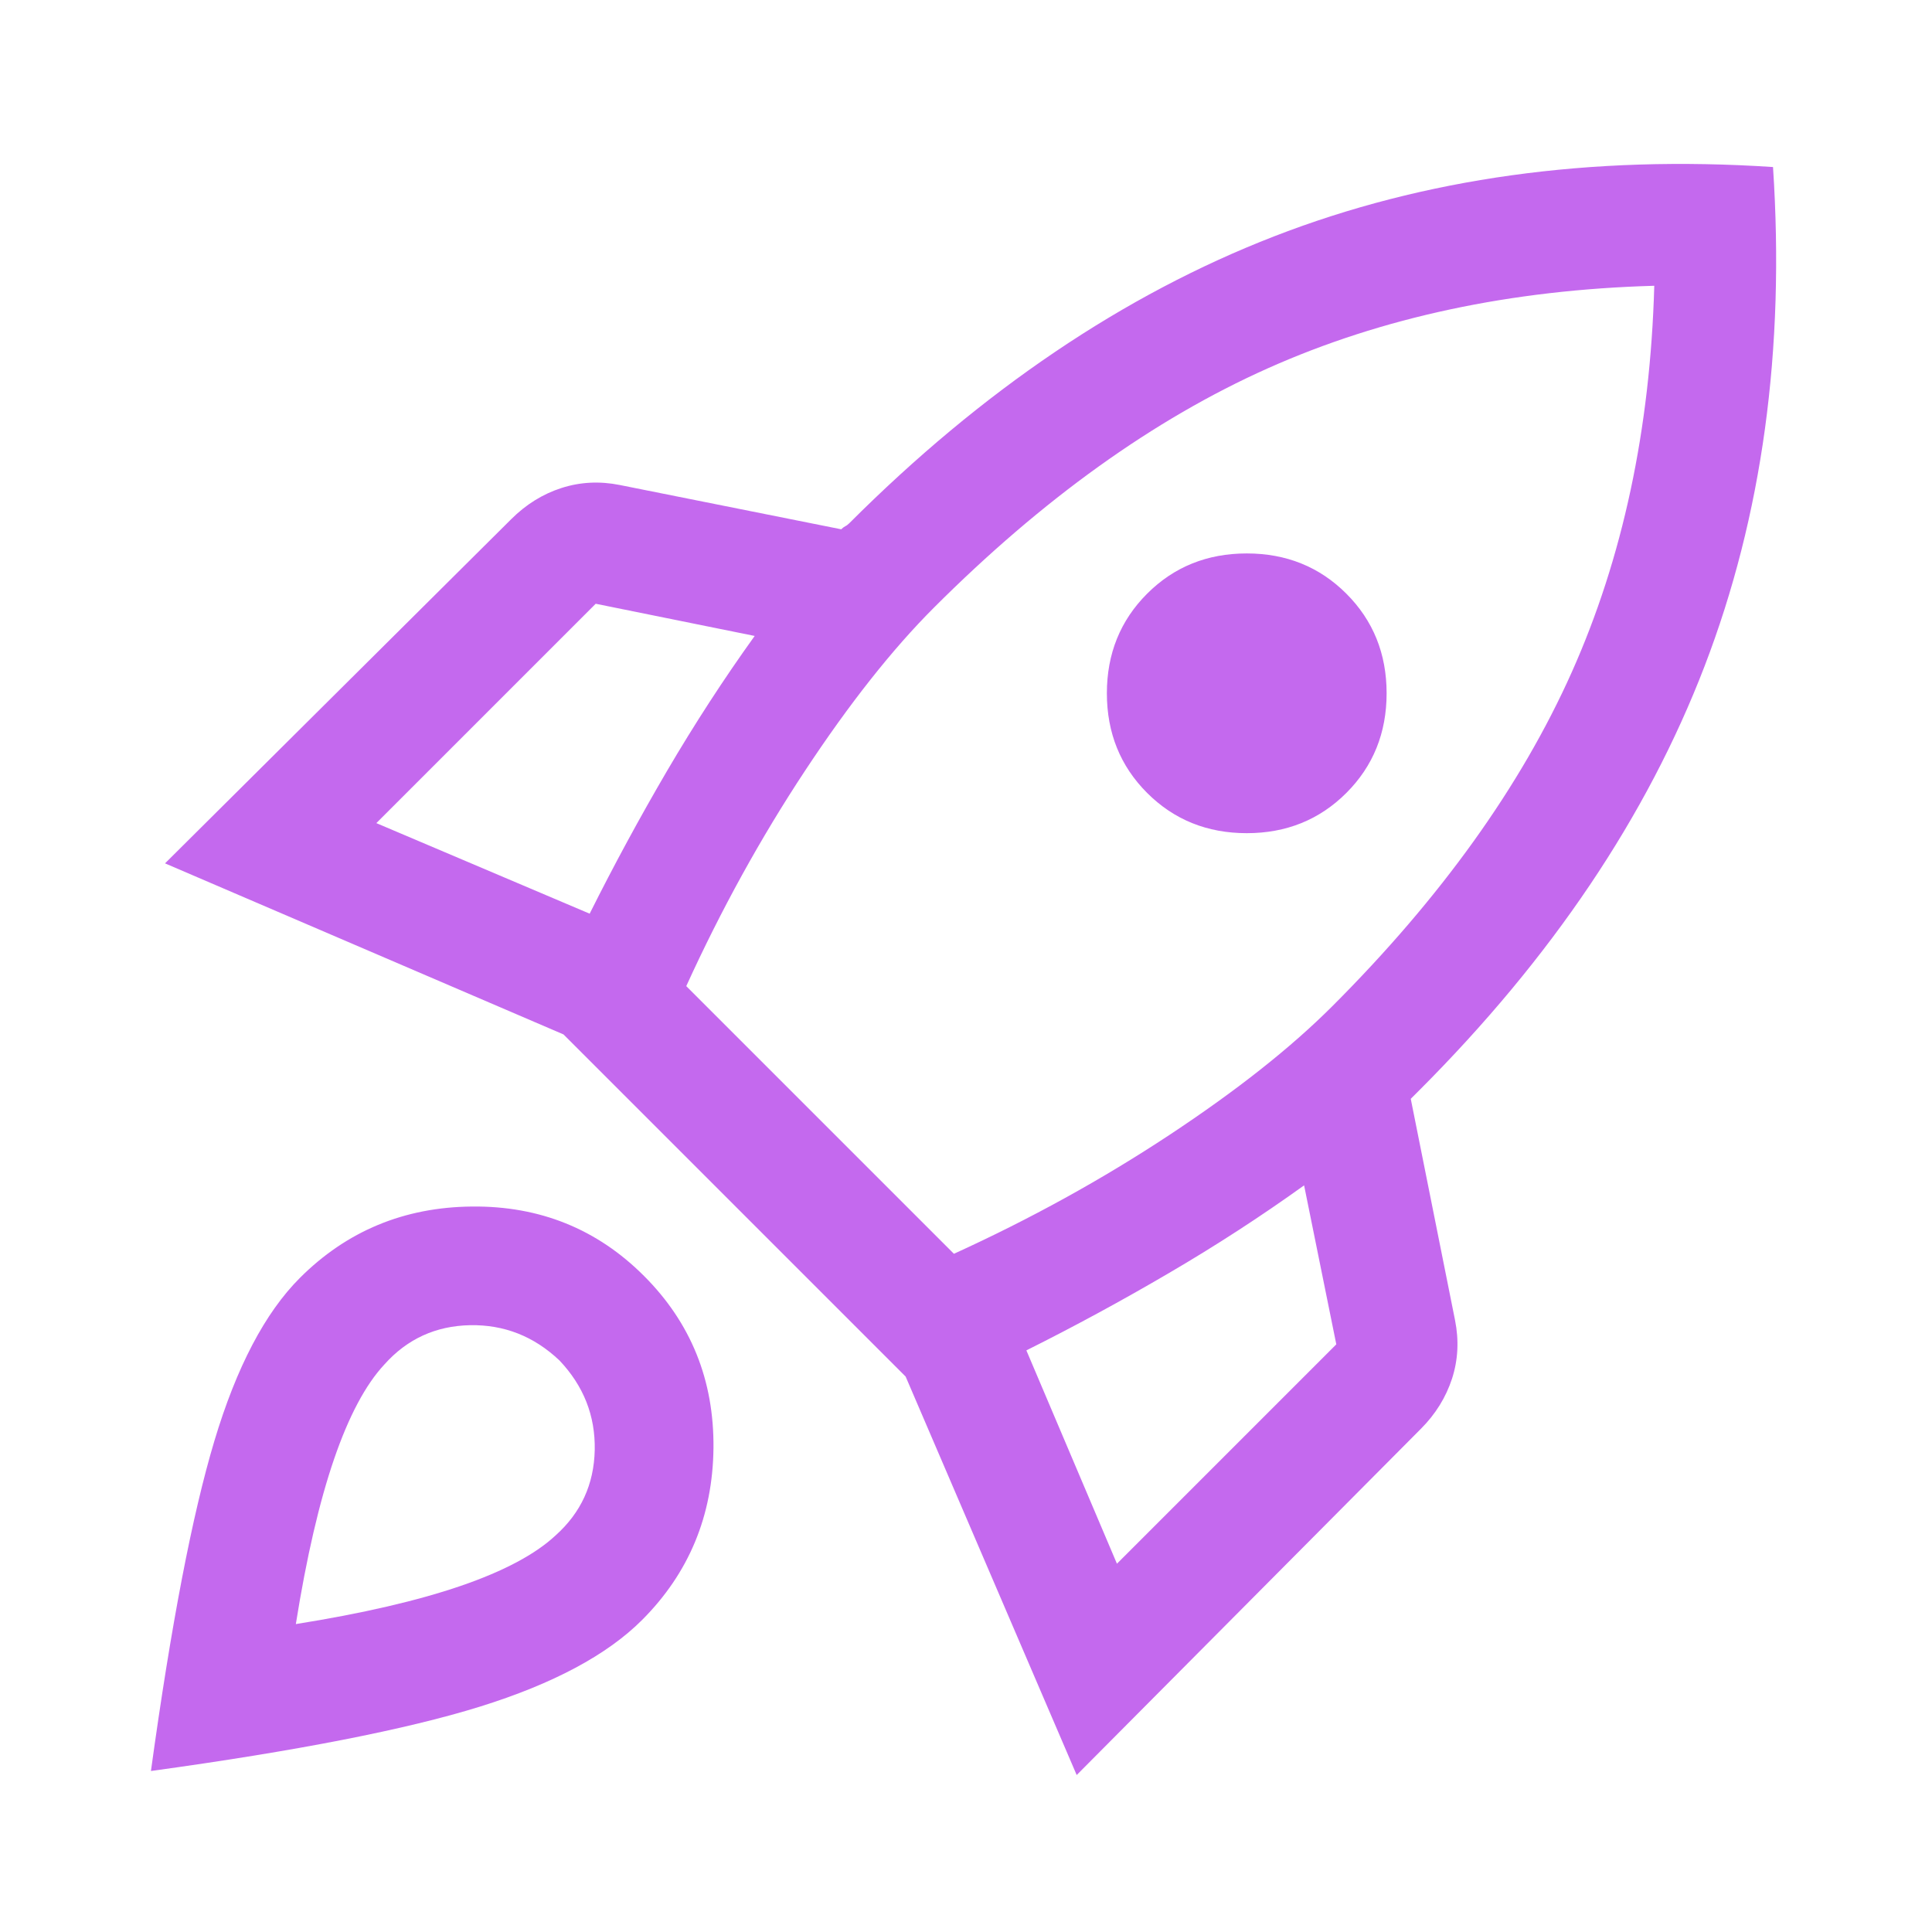
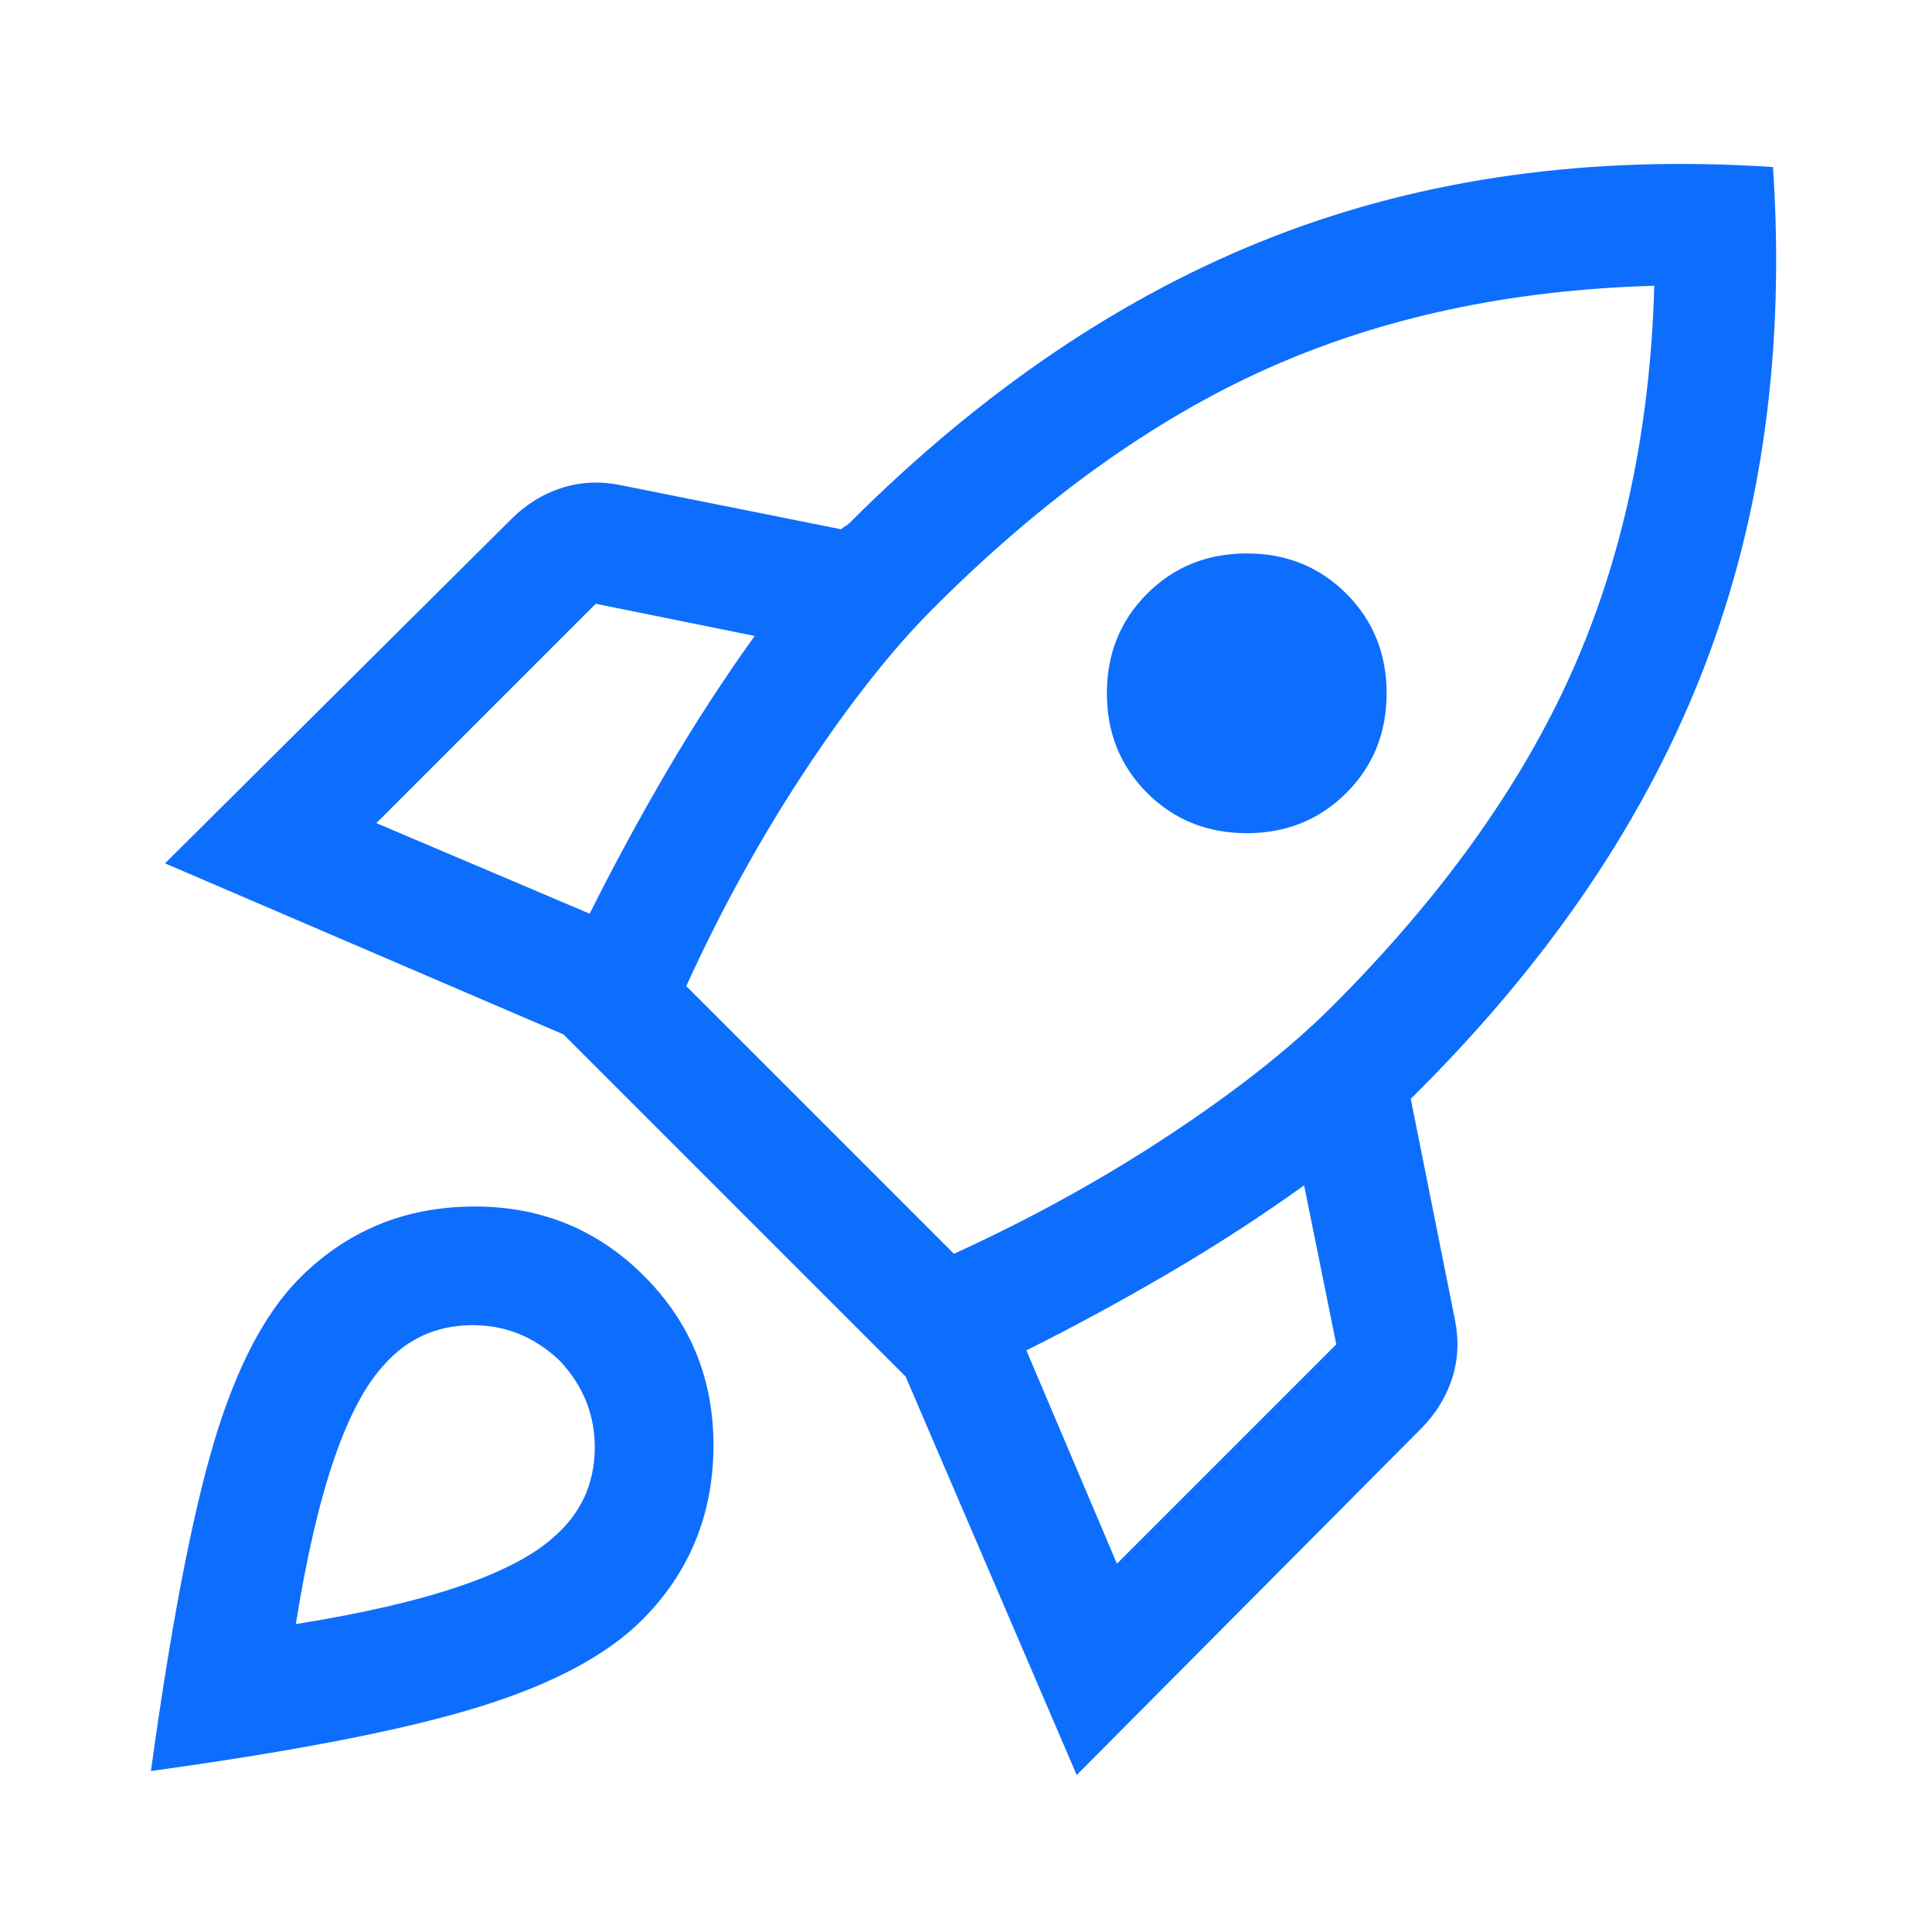
<svg xmlns="http://www.w3.org/2000/svg" width="24" height="24" viewBox="0 0 24 24" fill="none">
-   <path d="M4.675 10.225L7.325 11.35C7.625 10.75 7.946 10.158 8.287 9.575C8.629 8.992 8.992 8.433 9.375 7.9L7.4 7.5L4.675 10.225ZM8.525 12.25L11.85 15.575C12.8 15.142 13.692 14.65 14.525 14.1C15.358 13.55 16.033 13.017 16.55 12.5C17.9 11.15 18.892 9.767 19.525 8.35C20.158 6.933 20.5 5.333 20.55 3.55C18.767 3.6 17.167 3.942 15.75 4.575C14.333 5.208 12.95 6.2 11.6 7.55C11.083 8.067 10.55 8.742 10 9.575C9.45 10.408 8.958 11.3 8.525 12.25ZM14.25 9.85C13.917 9.517 13.75 9.104 13.75 8.612C13.75 8.121 13.917 7.708 14.25 7.375C14.583 7.042 14.996 6.875 15.488 6.875C15.979 6.875 16.392 7.042 16.725 7.375C17.058 7.708 17.225 8.121 17.225 8.612C17.225 9.104 17.058 9.517 16.725 9.85C16.392 10.183 15.979 10.35 15.488 10.35C14.996 10.35 14.583 10.183 14.25 9.85ZM13.875 19.425L16.6 16.7L16.2 14.725C15.667 15.108 15.108 15.471 14.525 15.812C13.942 16.154 13.35 16.475 12.75 16.775L13.875 19.425ZM22.025 2.075C22.175 4.342 21.892 6.408 21.175 8.275C20.458 10.142 19.275 11.9 17.625 13.55C17.608 13.567 17.592 13.583 17.575 13.6C17.558 13.617 17.542 13.633 17.525 13.65L18.075 16.4C18.125 16.65 18.113 16.892 18.038 17.125C17.962 17.358 17.833 17.567 17.65 17.75L13.375 22.05L11.25 17.1L7 12.85L2.05 10.725L6.35 6.45C6.533 6.267 6.742 6.137 6.975 6.062C7.208 5.987 7.45 5.975 7.7 6.025L10.45 6.575C10.467 6.558 10.483 6.546 10.5 6.537C10.517 6.529 10.533 6.517 10.55 6.5C12.2 4.85 13.958 3.662 15.825 2.937C17.692 2.212 19.758 1.925 22.025 2.075ZM3.725 15.875C4.308 15.292 5.021 14.996 5.862 14.988C6.704 14.979 7.417 15.267 8 15.85C8.583 16.433 8.871 17.146 8.863 17.988C8.854 18.829 8.558 19.542 7.975 20.125C7.542 20.558 6.871 20.917 5.963 21.2C5.054 21.483 3.692 21.75 1.875 22C2.125 20.183 2.388 18.817 2.663 17.9C2.938 16.983 3.292 16.308 3.725 15.875ZM4.775 16.95C4.542 17.2 4.333 17.592 4.15 18.125C3.967 18.658 3.808 19.342 3.675 20.175C4.508 20.042 5.192 19.883 5.725 19.7C6.258 19.517 6.65 19.308 6.9 19.075C7.217 18.792 7.379 18.438 7.388 18.012C7.396 17.587 7.25 17.217 6.95 16.9C6.633 16.6 6.263 16.454 5.838 16.462C5.412 16.471 5.058 16.633 4.775 16.95Z" fill="#C469EE" />
+   <path d="M4.675 10.225L7.325 11.35C7.625 10.75 7.946 10.158 8.287 9.575C8.629 8.992 8.992 8.433 9.375 7.9L7.4 7.5L4.675 10.225ZM8.525 12.25L11.85 15.575C12.8 15.142 13.692 14.65 14.525 14.1C15.358 13.55 16.033 13.017 16.55 12.5C17.9 11.15 18.892 9.767 19.525 8.35C20.158 6.933 20.5 5.333 20.55 3.55C18.767 3.6 17.167 3.942 15.75 4.575C14.333 5.208 12.95 6.2 11.6 7.55C11.083 8.067 10.55 8.742 10 9.575C9.45 10.408 8.958 11.3 8.525 12.25ZM14.25 9.85C13.917 9.517 13.75 9.104 13.75 8.612C13.75 8.121 13.917 7.708 14.25 7.375C14.583 7.042 14.996 6.875 15.488 6.875C15.979 6.875 16.392 7.042 16.725 7.375C17.058 7.708 17.225 8.121 17.225 8.612C17.225 9.104 17.058 9.517 16.725 9.85C16.392 10.183 15.979 10.35 15.488 10.35C14.996 10.35 14.583 10.183 14.25 9.85ZM13.875 19.425L16.6 16.7L16.2 14.725C15.667 15.108 15.108 15.471 14.525 15.812C13.942 16.154 13.35 16.475 12.75 16.775L13.875 19.425ZM22.025 2.075C22.175 4.342 21.892 6.408 21.175 8.275C20.458 10.142 19.275 11.9 17.625 13.55C17.608 13.567 17.592 13.583 17.575 13.6C17.558 13.617 17.542 13.633 17.525 13.65L18.075 16.4C18.125 16.65 18.113 16.892 18.038 17.125C17.962 17.358 17.833 17.567 17.65 17.75L13.375 22.05L11.25 17.1L7 12.85L2.05 10.725L6.35 6.45C6.533 6.267 6.742 6.137 6.975 6.062C7.208 5.987 7.45 5.975 7.7 6.025L10.45 6.575C10.467 6.558 10.483 6.546 10.5 6.537C10.517 6.529 10.533 6.517 10.55 6.5C12.2 4.85 13.958 3.662 15.825 2.937C17.692 2.212 19.758 1.925 22.025 2.075ZM3.725 15.875C4.308 15.292 5.021 14.996 5.862 14.988C6.704 14.979 7.417 15.267 8 15.85C8.583 16.433 8.871 17.146 8.863 17.988C8.854 18.829 8.558 19.542 7.975 20.125C7.542 20.558 6.871 20.917 5.963 21.2C5.054 21.483 3.692 21.75 1.875 22C2.125 20.183 2.388 18.817 2.663 17.9C2.938 16.983 3.292 16.308 3.725 15.875ZM4.775 16.95C4.542 17.2 4.333 17.592 4.15 18.125C3.967 18.658 3.808 19.342 3.675 20.175C4.508 20.042 5.192 19.883 5.725 19.7C6.258 19.517 6.65 19.308 6.9 19.075C7.217 18.792 7.379 18.438 7.388 18.012C7.396 17.587 7.25 17.217 6.95 16.9C6.633 16.6 6.263 16.454 5.838 16.462C5.412 16.471 5.058 16.633 4.775 16.95Z" fill="#0D6EFD" />
</svg>
